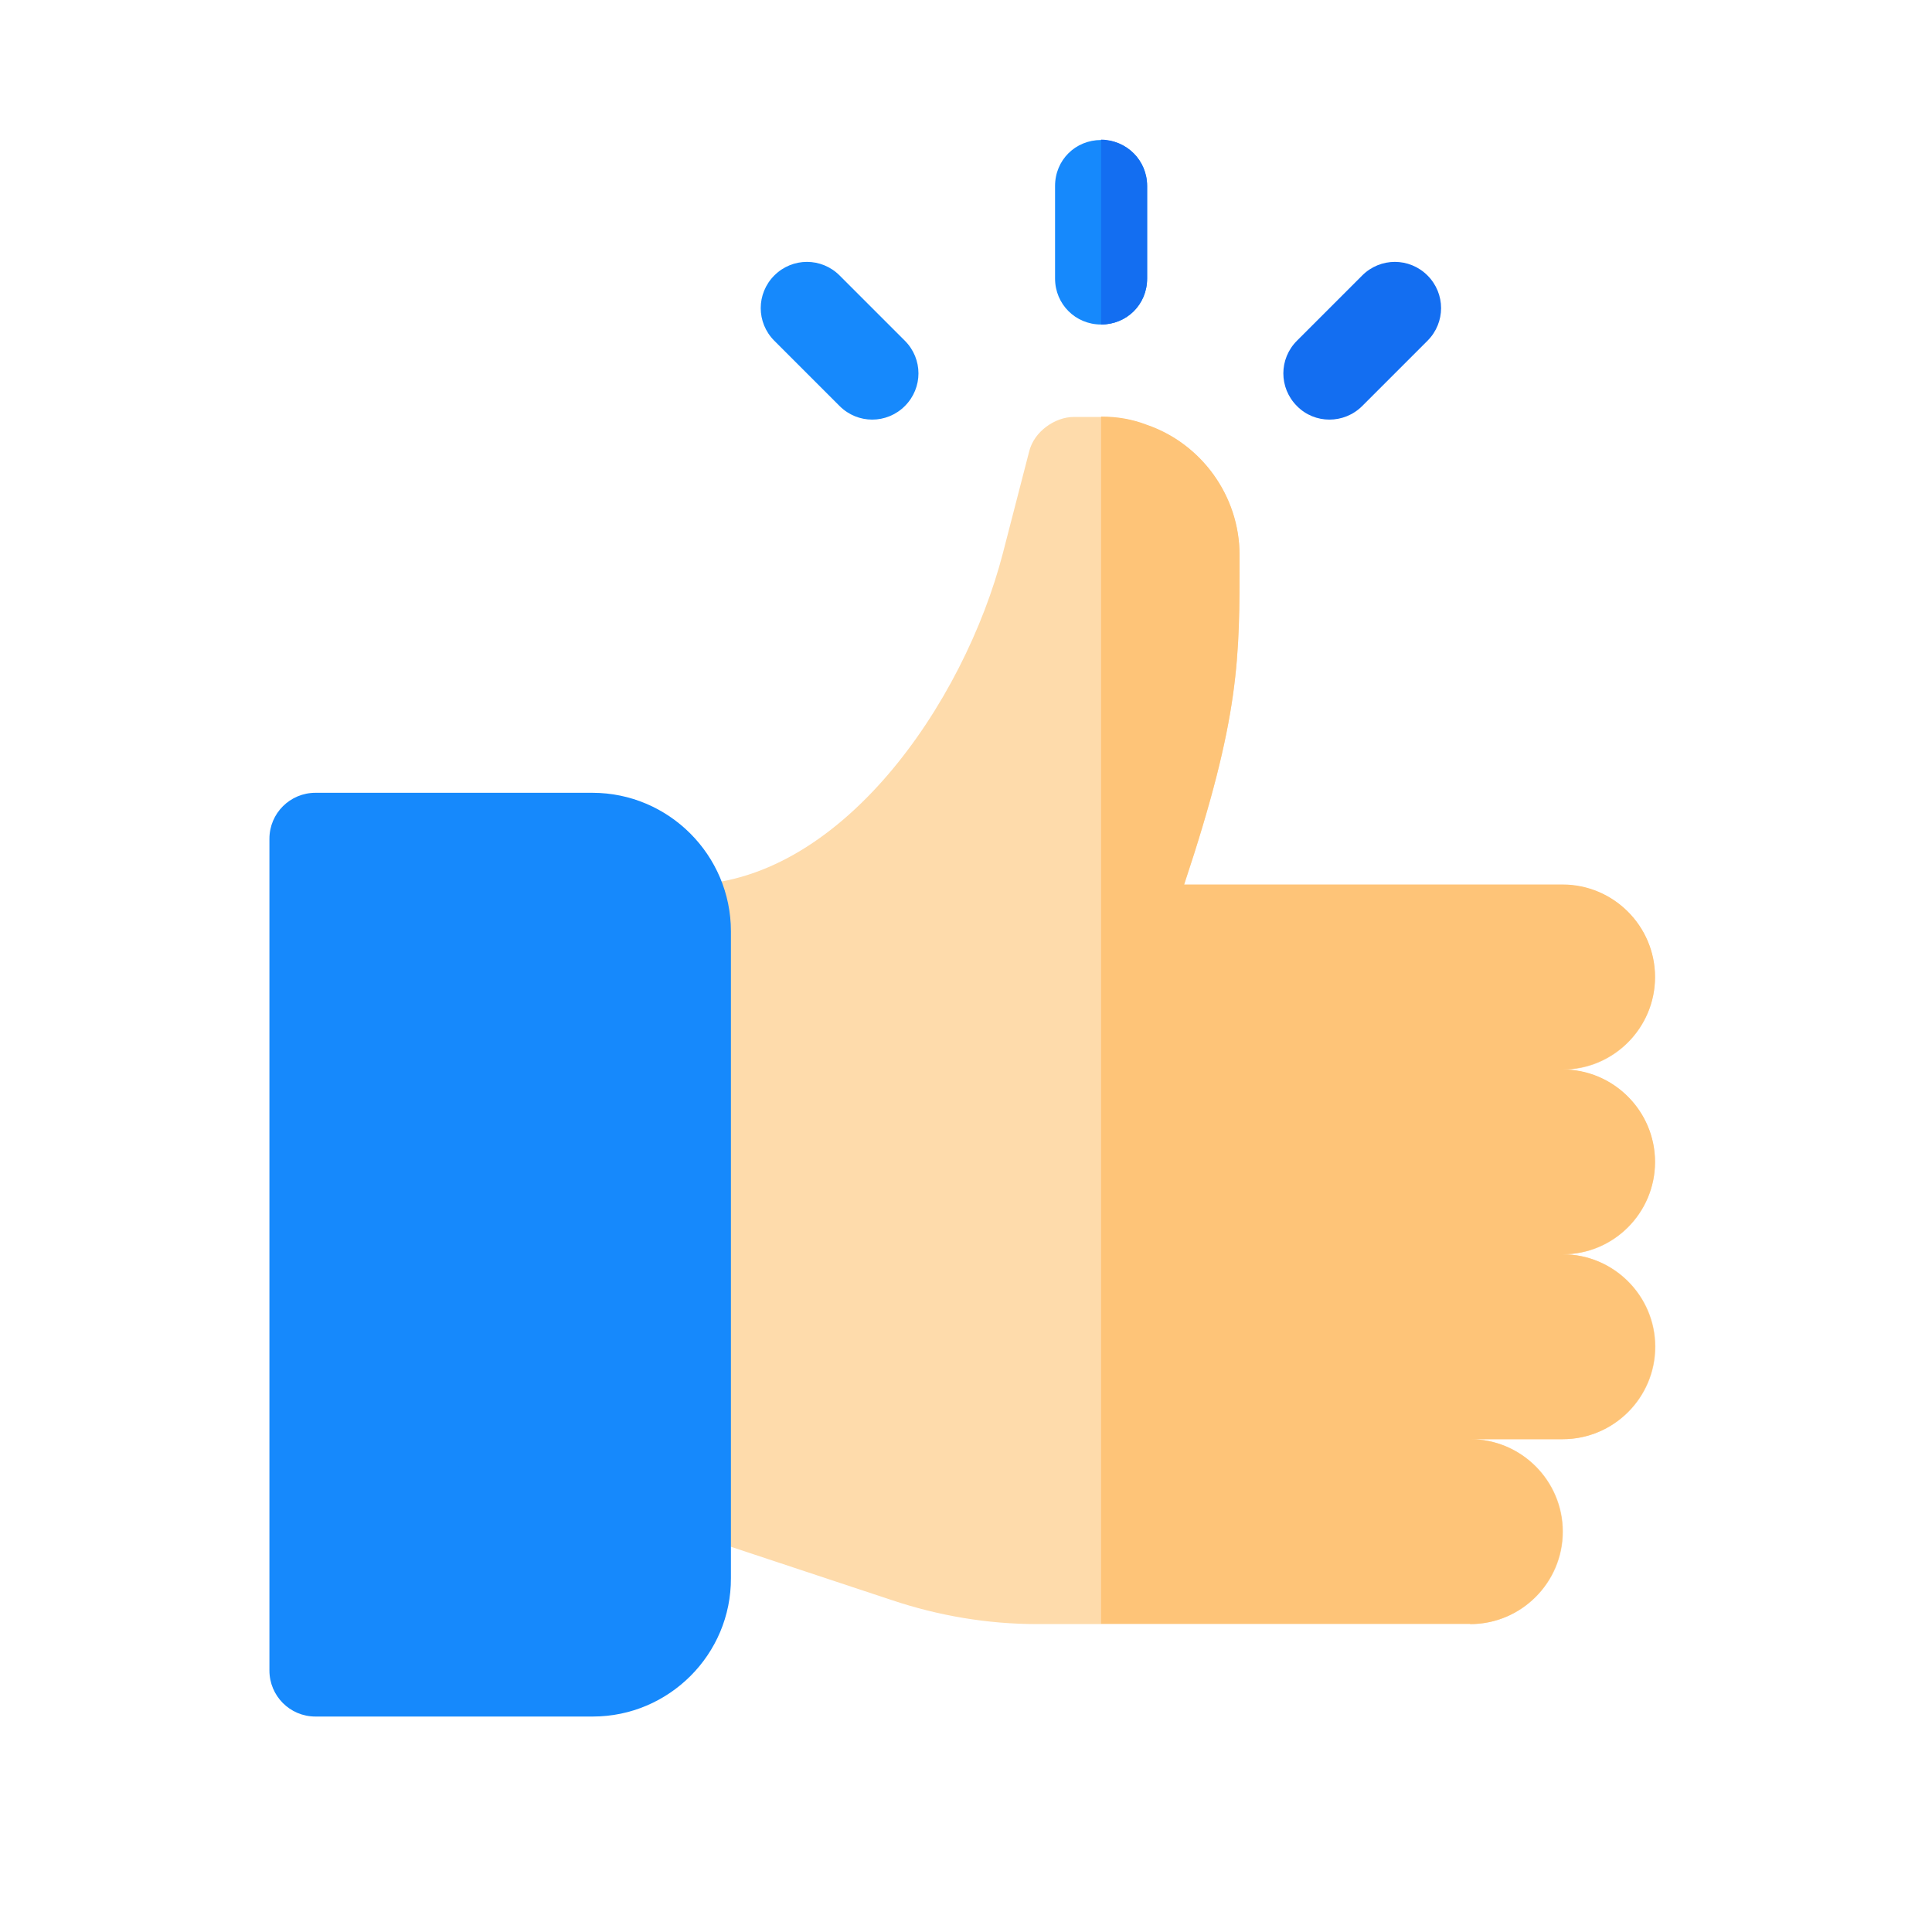
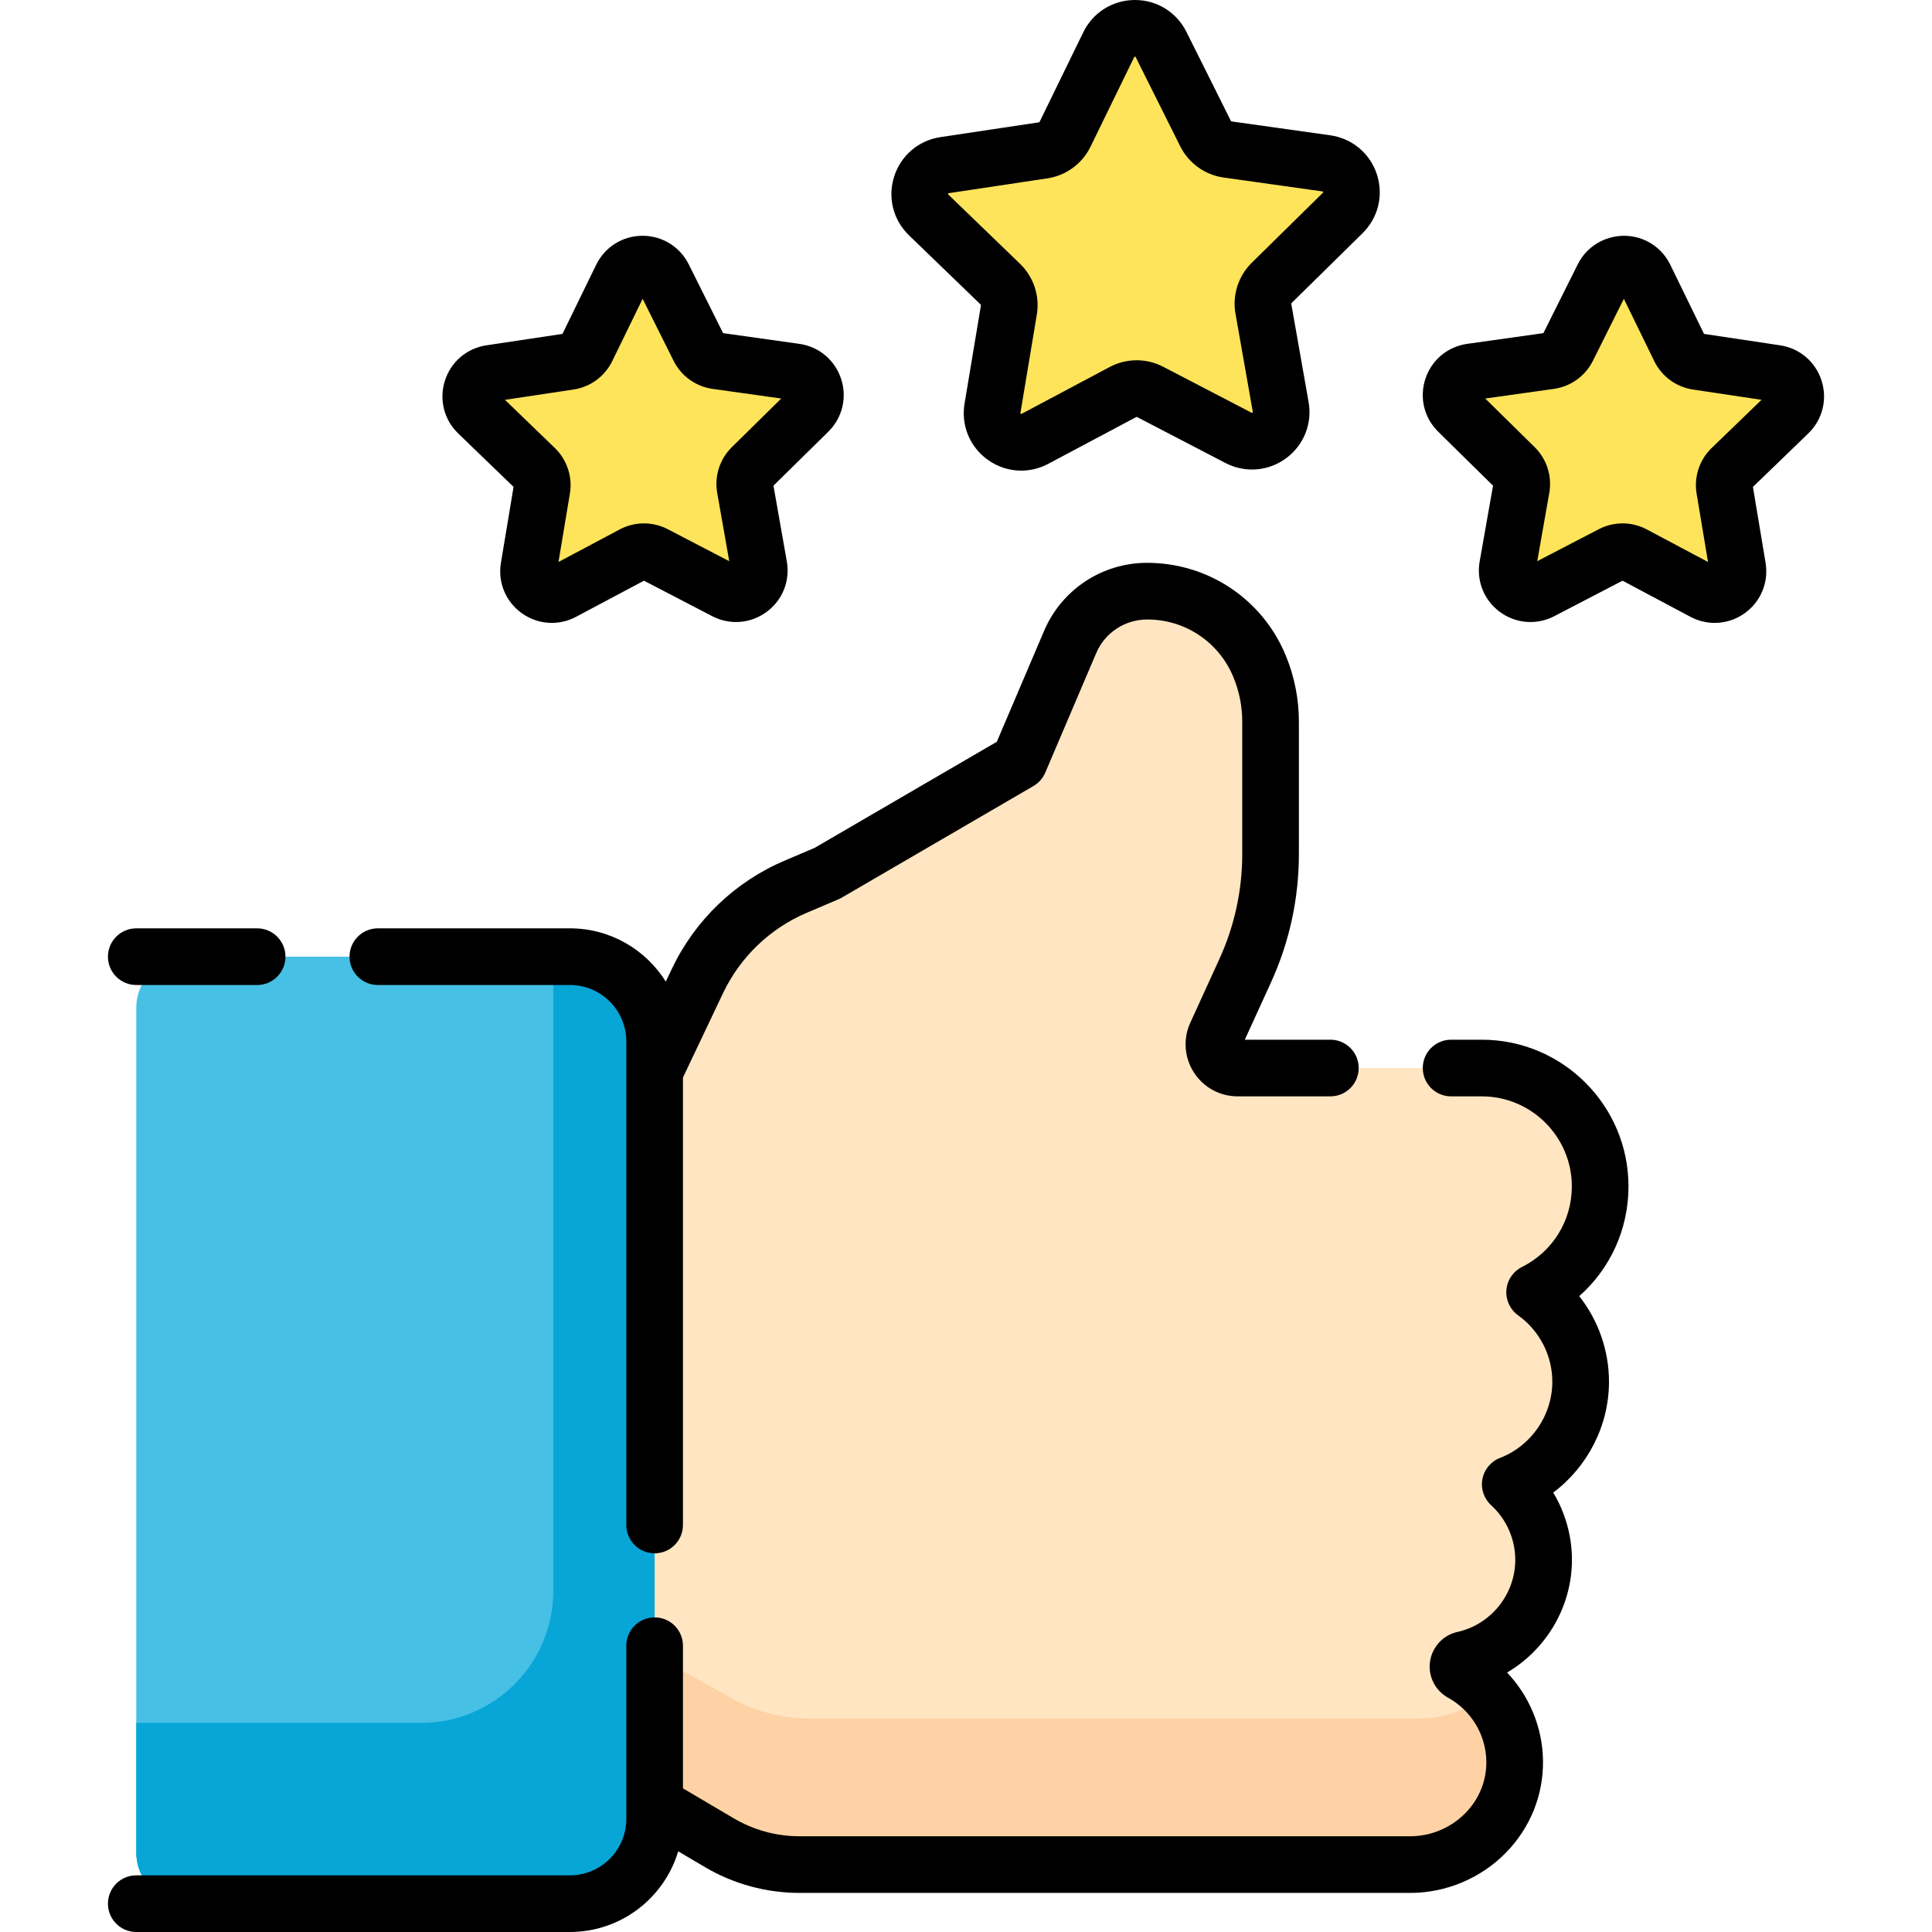
- <svg xmlns="http://www.w3.org/2000/svg" version="1.1" id="Capa_1" x="0px" y="0px" viewBox="0 0 512 512" style="enable-background:new 0 0 512 512;" xml:space="preserve">
-   <style type="text/css">
- 	.st0{fill:#FEDBAB;}
- 	.st1{fill:#FEC478;}
- 	.st2{fill:#1689FC;}
- 	.st3{fill:#136EF1;}
- </style>
-   <path class="st0" d="M438.6,308c0-13.5-11-24.5-24.5-24.5c13.5,0,24.5-11,24.5-24.5s-11-24.5-24.5-24.5H313.8  c14.9-44.8,14.7-59.9,14.7-87.3c0-15.9-10.3-29.6-24.5-34.5c-3.9-1.5-7.8-2.2-12.2-2.2h-7.3c-4.7,0-10.5,3.7-11.8,9.3l-6.9,26.7  c-10.3,39.9-43.3,88-84.2,88v171.4l54.6,18.1c12.5,4.2,25.5,6.4,38.7,6.4h114.8c13.5,0,24.5-11,24.5-24.5c0-13.5-11-24.5-24.5-24.5  h24.5c13.5,0,24.5-11,24.5-24.5s-11-24.5-24.5-24.5C427.6,332.5,438.6,321.5,438.6,308z" />
-   <path class="st1" d="M389.6,430.4c13.5,0,24.5-11,24.5-24.5c0-13.5-11-24.5-24.5-24.5h24.5c13.5,0,24.5-11,24.5-24.5  s-11-24.5-24.5-24.5c13.5,0,24.5-11,24.5-24.5c0-13.5-11-24.5-24.5-24.5c13.5,0,24.5-11,24.5-24.5s-11-24.5-24.5-24.5H313.8  c14.9-44.8,14.7-59.9,14.7-87.3c0-15.9-10.3-29.6-24.5-34.5c-3.9-1.5-7.8-2.2-12.2-2.2v319.9H389.6z" />
+ <svg xmlns="http://www.w3.org/2000/svg" version="1.1" width="512" height="512" x="0" y="0" viewBox="0 0 511.513 511.513" style="enable-background:new 0 0 512 512" xml:space="preserve" class="">
  <g>
-     <path class="st2" d="M157.1,454.9H83.6c-6.8,0-12.2-5.5-12.2-12.2V222.3c0-6.8,5.5-12.2,12.2-12.2h73.4c20.2,0,36.7,16.5,36.7,36.7   v171.4C193.8,438.4,177.3,454.9,157.1,454.9z" />
-     <circle class="st2" cx="132.6" cy="393.7" r="12.2" />
-     <path class="st2" d="M304,49.3v24.5c0,6.9-5.4,12.2-12.2,12.2s-12.2-5.4-12.2-12.2V49.3c0-6.9,5.4-12.2,12.2-12.2   S304,42.5,304,49.3z" />
-     <path class="st2" d="M222.5,107.6l-17.3-17.3c-4.8-4.8-4.8-12.5,0-17.3c4.8-4.8,12.5-4.8,17.3,0l17.3,17.3c4.8,4.8,4.8,12.5,0,17.3   C235,112.4,227.3,112.4,222.5,107.6z" />
-   </g>
-   <g>
-     <path class="st3" d="M343.7,107.6c-4.8-4.8-4.8-12.5,0-17.3L361,73c4.8-4.8,12.5-4.8,17.3,0c4.8,4.8,4.8,12.5,0,17.3L361,107.6   C356.2,112.4,348.4,112.4,343.7,107.6z" />
-     <path class="st3" d="M304,49.3v24.5c0,6.9-5.4,12.2-12.2,12.2v-49C298.6,37.1,304,42.5,304,49.3z" />
+     <g>
+       <g>
+         <path d="m190.437 487.865c6.435 3.798 13.771 5.802 21.243 5.802h121.441 40.268c15.227 0 27.903-12.321 27.633-27.546-.177-10.005-5.79-18.678-14.008-23.209-.607-.334-.998-.957-.998-1.65v-.052c0-.866.595-1.624 1.441-1.81 12.139-2.667 21.225-13.481 21.225-26.421 0-7.921-3.404-15.045-8.828-19.994 10.901-4.206 18.639-14.776 18.639-27.161 0-9.761-4.809-18.393-12.182-23.674 10.282-5.141 17.347-15.763 17.347-28.041 0-17.308-14.031-31.339-31.339-31.339h-64.63c-4.575 0-7.616-4.733-5.716-8.894l7.671-16.794c4.45-9.743 6.754-20.33 6.754-31.042v-34.923c0-5.034-.985-10.02-2.899-14.676-4.957-12.056-16.702-19.926-29.737-19.926h-.066c-8.87 0-16.882 5.295-20.36 13.454l-13.492 31.655-50.804 29.58-8.329 3.539c-11.451 4.866-20.722 13.759-26.06 24.997l-60.005 123.661v67.836z" fill="#ffe5c2" data-original="#ffe5c2" style="" />
+         <g>
+           <path d="m375.884 454.983h-40.268-121.441c-7.472 0-14.808-2.003-21.243-5.802l-65.792-36.628v-34.296l-2.496 5.144v67.836l65.792 36.628c6.435 3.798 13.771 5.802 21.243 5.802h121.441 40.267c15.227 0 27.903-12.321 27.633-27.546-.121-6.845-2.789-13.064-7.092-17.762-4.869 4.127-11.196 6.624-18.044 6.624z" fill="#fed2a4" data-original="#fed2a4" style="" />
+         </g>
+         <g>
+           <path d="m49.679 504.013h101.216c12.384 0 22.422-10.039 22.422-22.422v-205.883c0-12.384-10.039-22.422-22.422-22.422h-101.216c-7.511 0-13.6 6.089-13.6 13.6v223.526c-.001 7.512 6.088 13.601 13.6 13.601z" fill="#46c0e5" data-original="#f37c7c" style="" class="" />
+           <path d="m150.895 253.286h-4.408v167.881c0 19.322-15.664 34.986-34.986 34.986h-75.423v34.26c0 7.511 6.089 13.6 13.6 13.6h101.216c12.384 0 22.422-10.039 22.422-22.422v-205.883c.001-12.383-10.038-22.422-22.421-22.422z" fill="#07a6d7" data-original="#ee6161" style="" class="" />
+           <g fill="#fee45a">
+             <path d="m327.913 115.929-23.416-12.17c-2.255-1.172-4.941-1.159-7.185.034l-23.3 12.39c-5.65 3.004-12.292-1.774-11.24-8.086l4.339-26.031c.418-2.506-.425-5.058-2.252-6.823l-18.984-18.331c-4.603-4.445-2.111-12.238 4.217-13.188l26.097-3.918c2.513-.377 4.679-1.967 5.793-4.251l11.568-23.719c2.805-5.751 10.987-5.79 13.846-.065l11.79 23.609c1.135 2.273 3.316 3.842 5.833 4.196l26.133 3.672c6.337.89 8.902 8.66 4.341 13.148l-18.81 18.509c-1.811 1.782-2.629 4.341-2.188 6.844l4.583 25.989c1.109 6.301-5.488 11.141-11.165 8.191z" fill="#fee45a" data-original="#fee45a" style="" />
+             <path d="m192.021 156.481-18.692-9.715c-1.8-.935-3.945-.925-5.735.027l-18.6 9.891c-4.51 2.398-9.812-1.416-8.972-6.454l3.463-20.779c.333-2.001-.339-4.037-1.798-5.446l-15.154-14.633c-3.674-3.548-1.685-9.769 3.366-10.528l20.832-3.127c2.006-.301 3.735-1.57 4.624-3.393l9.234-18.934c2.239-4.591 8.77-4.622 11.053-.052l9.412 18.846c.906 1.815 2.647 3.067 4.656 3.349l20.861 2.931c5.058.711 7.106 6.913 3.465 10.496l-15.016 14.775c-1.446 1.423-2.099 3.466-1.747 5.463l3.659 20.746c.887 5.028-4.379 8.892-8.911 6.537z" fill="#fee45a" data-original="#fee45a" style="" />
+             <path d="m408.054 156.481 18.692-9.715c1.8-.935 3.945-.925 5.735.027l18.6 9.891c4.51 2.398 9.812-1.416 8.972-6.454l-3.463-20.779c-.333-2.001.339-4.037 1.798-5.446l15.154-14.633c3.674-3.548 1.685-9.769-3.366-10.528l-20.832-3.127c-2.006-.301-3.735-1.57-4.624-3.393l-9.234-18.934c-2.239-4.591-8.77-4.622-11.053-.052l-9.412 18.846c-.906 1.815-2.647 3.067-4.656 3.349l-20.861 2.931c-5.058.711-7.106 6.913-3.465 10.496l15.016 14.775c1.446 1.423 2.099 3.466 1.747 5.463l-3.659 20.746c-.887 5.028 4.379 8.892 8.911 6.537z" fill="#fee45a" data-original="#fee45a" style="" />
+           </g>
+         </g>
+       </g>
+       <g>
+         <path d="m431.156 314.11c0-21.416-17.423-38.839-38.839-38.839h-8.125c-4.142 0-7.5 3.358-7.5 7.5s3.358 7.5 7.5 7.5h8.125c13.145 0 23.839 10.694 23.839 23.839 0 9.087-5.058 17.262-13.201 21.333-2.351 1.175-3.916 3.496-4.123 6.117-.208 2.62.972 5.158 3.109 6.689 5.667 4.058 9.049 10.629 9.049 17.577 0 8.867-5.561 16.97-13.838 20.163-2.425.936-4.192 3.059-4.672 5.613-.479 2.554.397 5.174 2.317 6.925 4.056 3.7 6.383 8.968 6.383 14.452 0 9.113-6.449 17.144-15.333 19.096-4.249.932-7.333 4.774-7.333 9.188 0 3.41 1.868 6.558 4.876 8.217 6.125 3.377 10.007 9.804 10.13 16.773.092 5.154-1.888 10.059-5.575 13.811-3.81 3.878-9.116 6.102-14.559 6.102h-161.706c-6.127 0-12.154-1.646-17.431-4.761l-13.432-7.928v-37.76c0-4.142-3.358-7.5-7.5-7.5s-7.5 3.358-7.5 7.5v45.872c0 8.228-6.694 14.922-14.922 14.922h-114.816c-4.142 0-7.5 3.358-7.5 7.5s3.358 7.5 7.5 7.5h114.816c13.523 0 24.974-9.02 28.667-21.358l7.063 4.168c7.584 4.477 16.248 6.843 25.055 6.843h161.708c9.441 0 18.647-3.86 25.259-10.59 6.53-6.646 10.036-15.379 9.873-24.589-.155-8.732-3.642-16.981-9.508-23.167 10.354-6.085 17.169-17.392 17.169-29.841 0-6.32-1.747-12.476-4.95-17.807 9.09-6.815 14.76-17.691 14.76-29.347 0-8.295-2.842-16.271-7.875-22.662 8.213-7.254 13.04-17.716 13.04-29.051z" fill="#000000" data-original="#000000" style="" />
+         <path d="m259.647 80.638c.053.051.077.124.065.195l-4.339 26.031c-.959 5.756 1.388 11.45 6.125 14.857 2.657 1.912 5.755 2.881 8.875 2.881 2.442 0 4.896-.595 7.159-1.798l23.302-12.391c.063-.033.139-.035.203 0l23.416 12.17c5.178 2.69 11.317 2.219 16.023-1.234 4.705-3.453 6.998-9.167 5.985-14.915l-4.584-25.988c-.012-.071.011-.145.063-.195l18.81-18.509c4.16-4.093 5.607-10.079 3.778-15.621s-6.556-9.489-12.335-10.301l-26.133-3.672c-.072-.01-.134-.055-.166-.12l-11.79-23.608c-2.597-5.199-7.808-8.42-13.614-8.42-.025 0-.05 0-.074 0-5.836.027-11.05 3.303-13.608 8.548l-11.568 23.719c-.032.065-.093.11-.165.121l-26.098 3.917c-5.771.867-10.46 4.858-12.237 10.417s-.273 11.53 3.925 15.583zm-8.553-29.47s.029-.016.109-.028l26.099-3.917c4.954-.745 9.223-3.877 11.419-8.38l11.568-23.72c.035-.072.059-.095.059-.095.054-.038.223-.038.275-.002 0 0 .024.023.061.096l11.791 23.609c2.238 4.483 6.537 7.575 11.499 8.272l26.133 3.672c.079.011.108.026.109.026.052.04.104.2.087.262 0 0-.014.03-.072.087l-18.81 18.508c-3.572 3.514-5.185 8.559-4.315 13.493l4.583 25.988c.014.08.009.112.009.112-.022.062-.157.162-.222.164 0 0-.033-.004-.105-.042l-23.416-12.17c-4.446-2.311-9.742-2.286-14.165.067l-23.301 12.39c-.07.038-.103.043-.104.043-.066-.001-.203-.1-.225-.161 0 0-.006-.032.007-.113l4.339-26.031c.823-4.942-.837-9.97-4.441-13.451l-18.983-18.331c-.058-.056-.073-.085-.073-.085-.017-.062.034-.223.085-.263z" fill="#000000" data-original="#000000" style="" />
+         <path d="m135.971 128.91-3.347 20.085c-.861 5.167 1.246 10.278 5.499 13.337 2.385 1.716 5.167 2.586 7.966 2.586 2.192 0 4.396-.534 6.426-1.614l17.979-9.56 18.067 9.39c4.648 2.415 10.16 1.991 14.383-1.107 4.224-3.1 6.283-8.23 5.373-13.389l-3.537-20.053 14.514-14.282c3.734-3.674 5.034-9.047 3.391-14.022s-5.885-8.517-11.073-9.246l-20.165-2.833-9.098-18.218c-2.331-4.667-7.009-7.558-12.222-7.558-.021 0-.044 0-.066 0-5.238.024-9.919 2.964-12.216 7.673l-8.926 18.303-20.137 3.023c-5.181.778-9.391 4.361-10.986 9.351s-.245 10.35 3.523 13.988zm15.874-25.778c4.447-.668 8.279-3.48 10.251-7.522l8.046-16.499 8.201 16.422c2.009 4.024 5.868 6.8 10.323 7.426l18.177 2.554-13.083 12.874c-3.206 3.154-4.654 7.682-3.873 12.112l3.188 18.077-16.289-8.466c-3.99-2.074-8.744-2.05-12.714.061l-16.208 8.618 3.018-18.106c.739-4.437-.751-8.951-3.986-12.074l-13.205-12.751z" fill="#000000" data-original="#000000" style="" />
+         <path d="m482.275 100.777c-1.595-4.99-5.805-8.573-10.986-9.351l-20.137-3.023-8.926-18.303c-2.296-4.708-6.978-7.648-12.216-7.673-5.209.007-9.947 2.872-12.288 7.559l-9.098 18.217-20.164 2.833c-5.188.729-9.431 4.271-11.073 9.246s-.343 10.348 3.391 14.022l14.514 14.282-3.537 20.053c-.91 5.159 1.149 10.29 5.373 13.389s9.735 3.523 14.383 1.107l18.067-9.39 17.979 9.56c2.032 1.081 4.234 1.615 6.427 1.615 2.799 0 5.582-.871 7.966-2.586 4.253-3.059 6.36-8.17 5.499-13.337l-3.347-20.086 14.648-14.145c3.77-3.64 5.121-8.999 3.525-13.989zm-29.096 17.831c-3.235 3.124-4.726 7.638-3.986 12.075l3.018 18.106-16.207-8.618c-2.005-1.066-4.209-1.6-6.415-1.6-2.162 0-4.325.513-6.301 1.54l-16.288 8.465 3.188-18.078c.781-4.43-.667-8.957-3.873-12.11l-13.084-12.875 18.177-2.554c4.455-.626 8.313-3.402 10.323-7.426l8.201-16.422 8.046 16.5c1.972 4.042 5.804 6.854 10.251 7.522l18.153 2.725z" fill="#000000" data-original="#000000" style="" />
+         <path d="m36.079 260.786h32.002c4.142 0 7.5-3.358 7.5-7.5s-3.358-7.5-7.5-7.5h-32.002c-4.142 0-7.5 3.358-7.5 7.5s3.357 7.5 7.5 7.5z" fill="#000000" data-original="#000000" style="" />
+         <path d="m100.043 260.786h50.852c8.228 0 14.922 6.694 14.922 14.922v128.047c0 4.142 3.358 7.5 7.5 7.5s7.5-3.358 7.5-7.5v-118.47l10.606-22.327c4.556-9.591 12.447-17.16 22.219-21.313l8.329-3.539c.289-.123.569-.264.841-.421l50.804-29.58c1.396-.813 2.492-2.055 3.125-3.541l13.492-31.655c2.303-5.403 7.586-8.895 13.526-8.895 10.035 0 18.985 5.997 22.8 15.278 1.55 3.769 2.336 7.747 2.336 11.823v34.924c0 9.704-2.044 19.099-6.076 27.925l-7.671 16.794c-1.958 4.287-1.606 9.214.942 13.179s6.883 6.332 11.596 6.332h24.542c4.142 0 7.5-3.358 7.5-7.5s-3.358-7.5-7.5-7.5h-22.65l6.884-15.072c4.932-10.796 7.432-22.289 7.432-34.158v-34.924c0-6.043-1.165-11.94-3.463-17.527-6.137-14.928-20.532-24.574-36.739-24.574-11.896 0-22.595 7.071-27.259 18.013l-12.517 29.366-48.247 28.091-7.896 3.355c-13.151 5.589-23.77 15.775-29.901 28.681l-1.599 3.365c-5.292-8.459-14.688-14.101-25.381-14.101h-50.852c-4.142 0-7.5 3.358-7.5 7.5s3.361 7.502 7.503 7.502z" fill="#000000" data-original="#000000" style="" />
+       </g>
+     </g>
  </g>
</svg>
